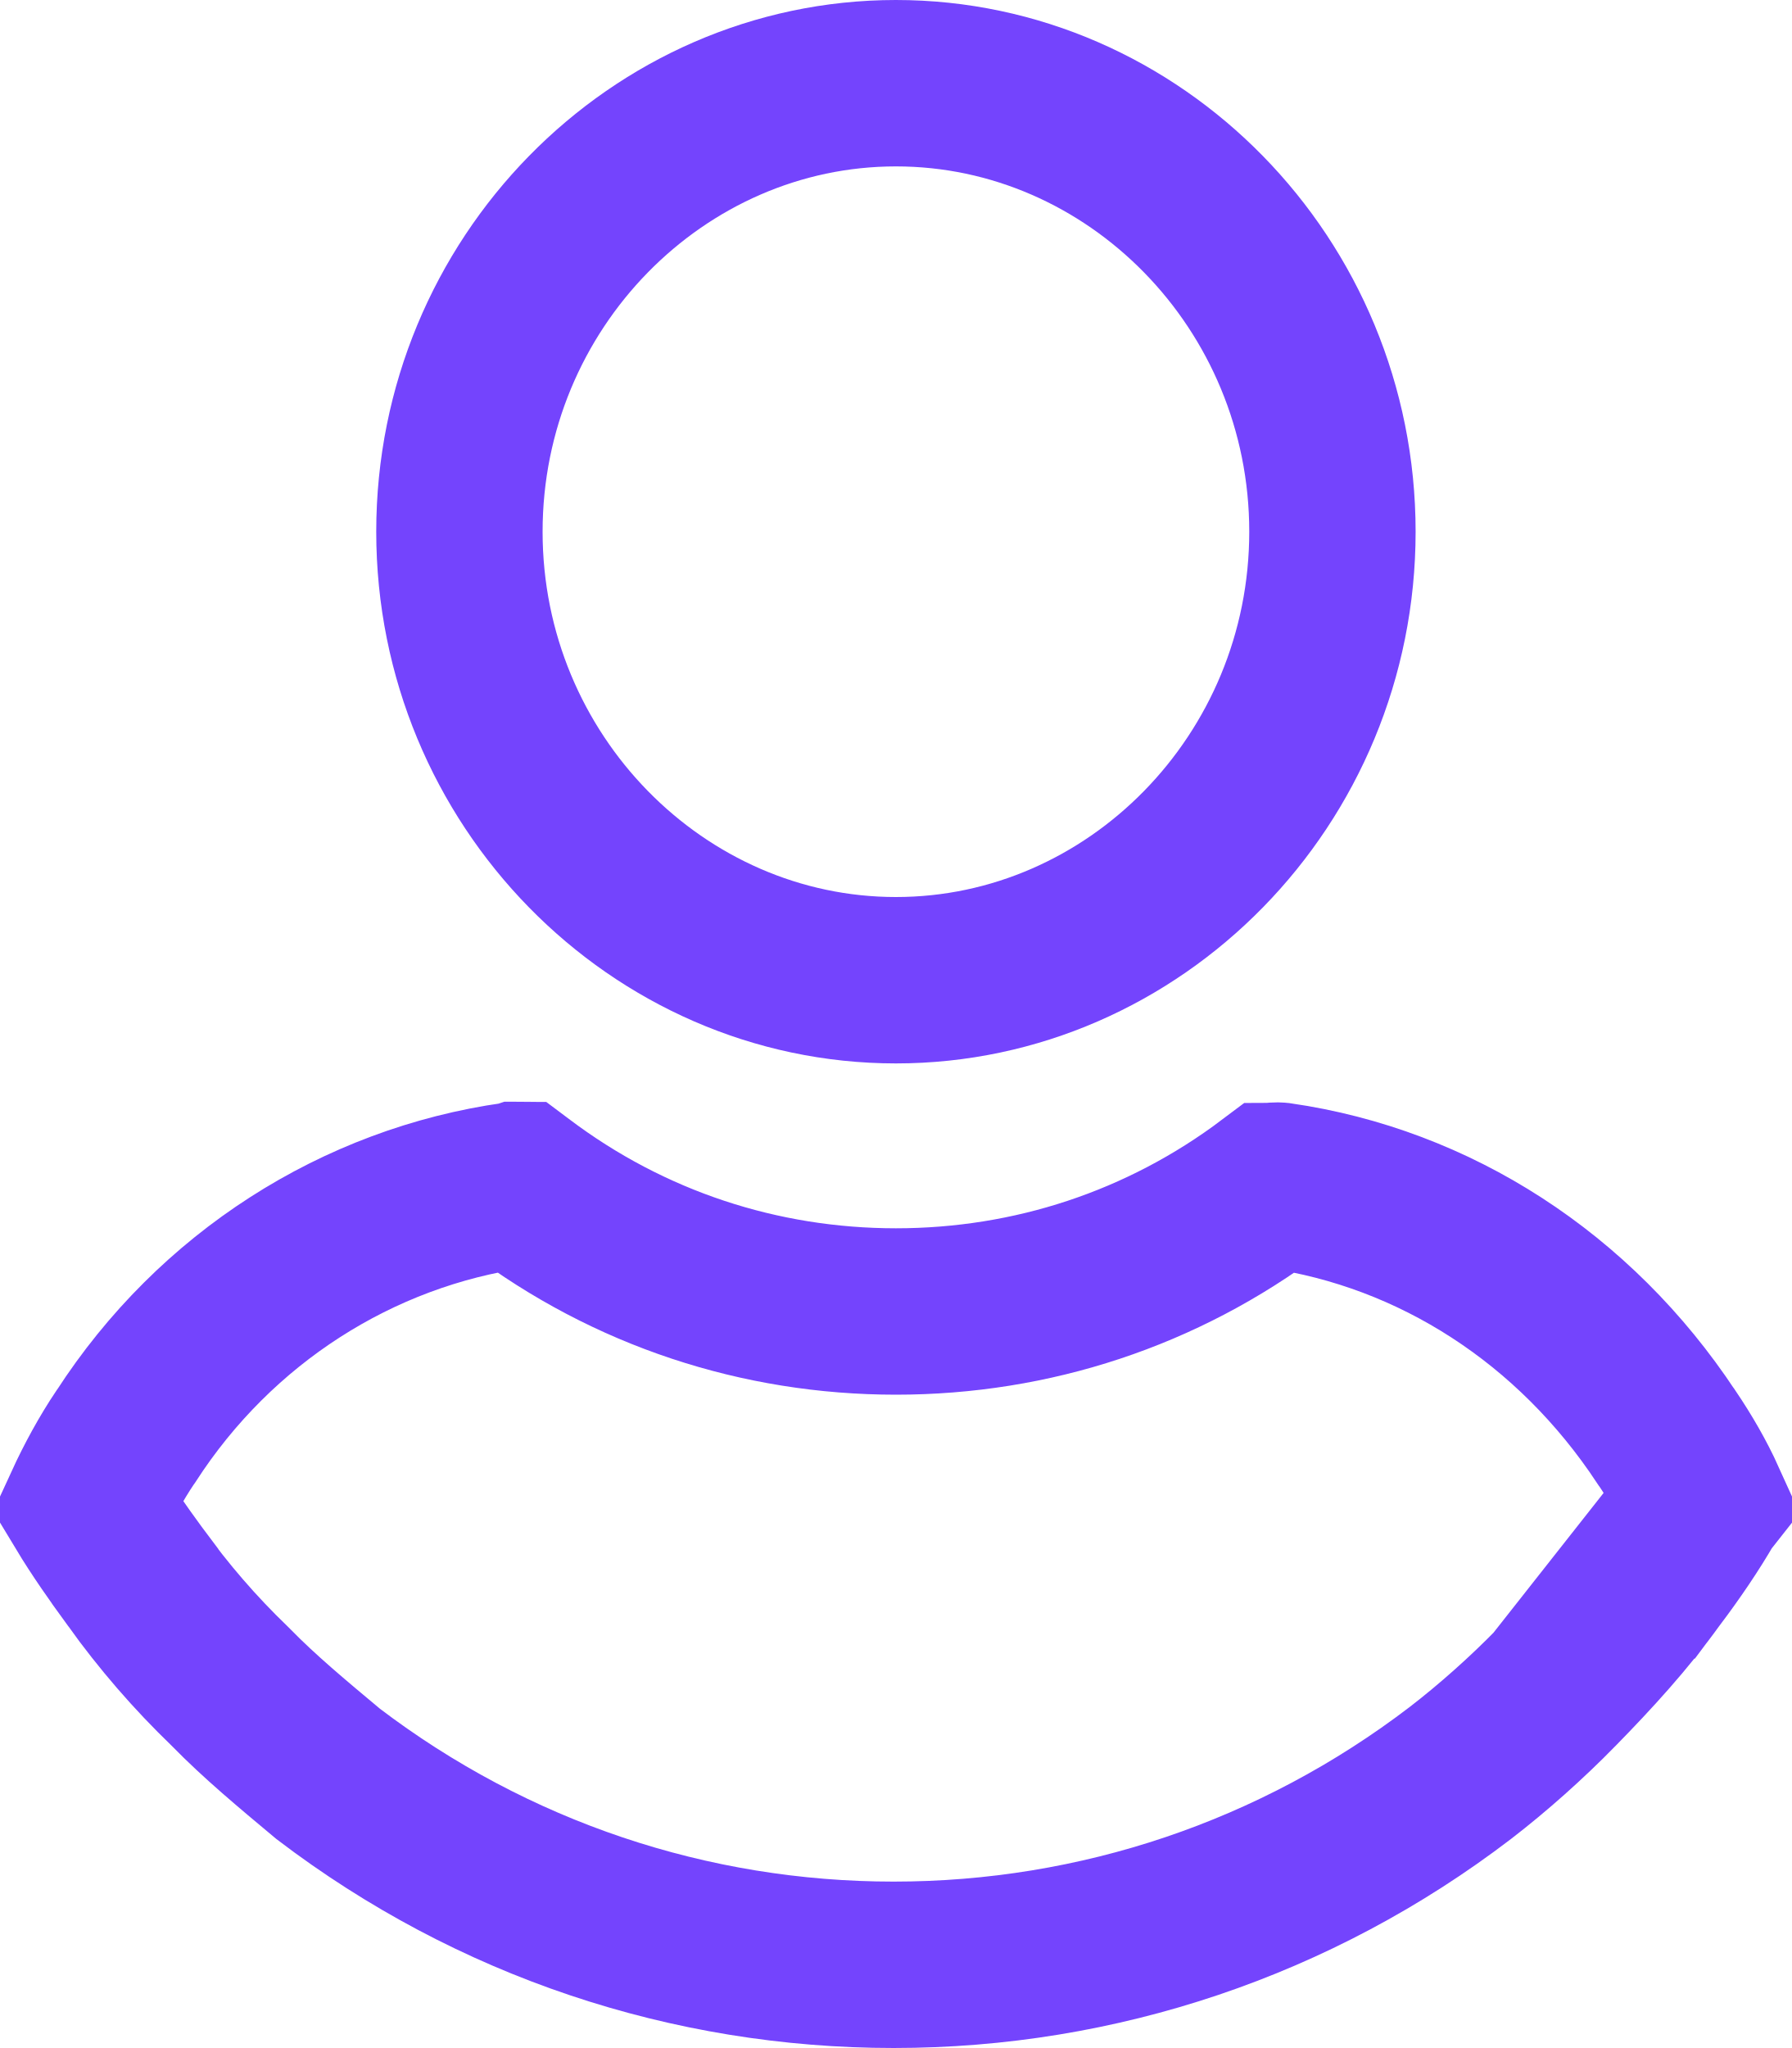
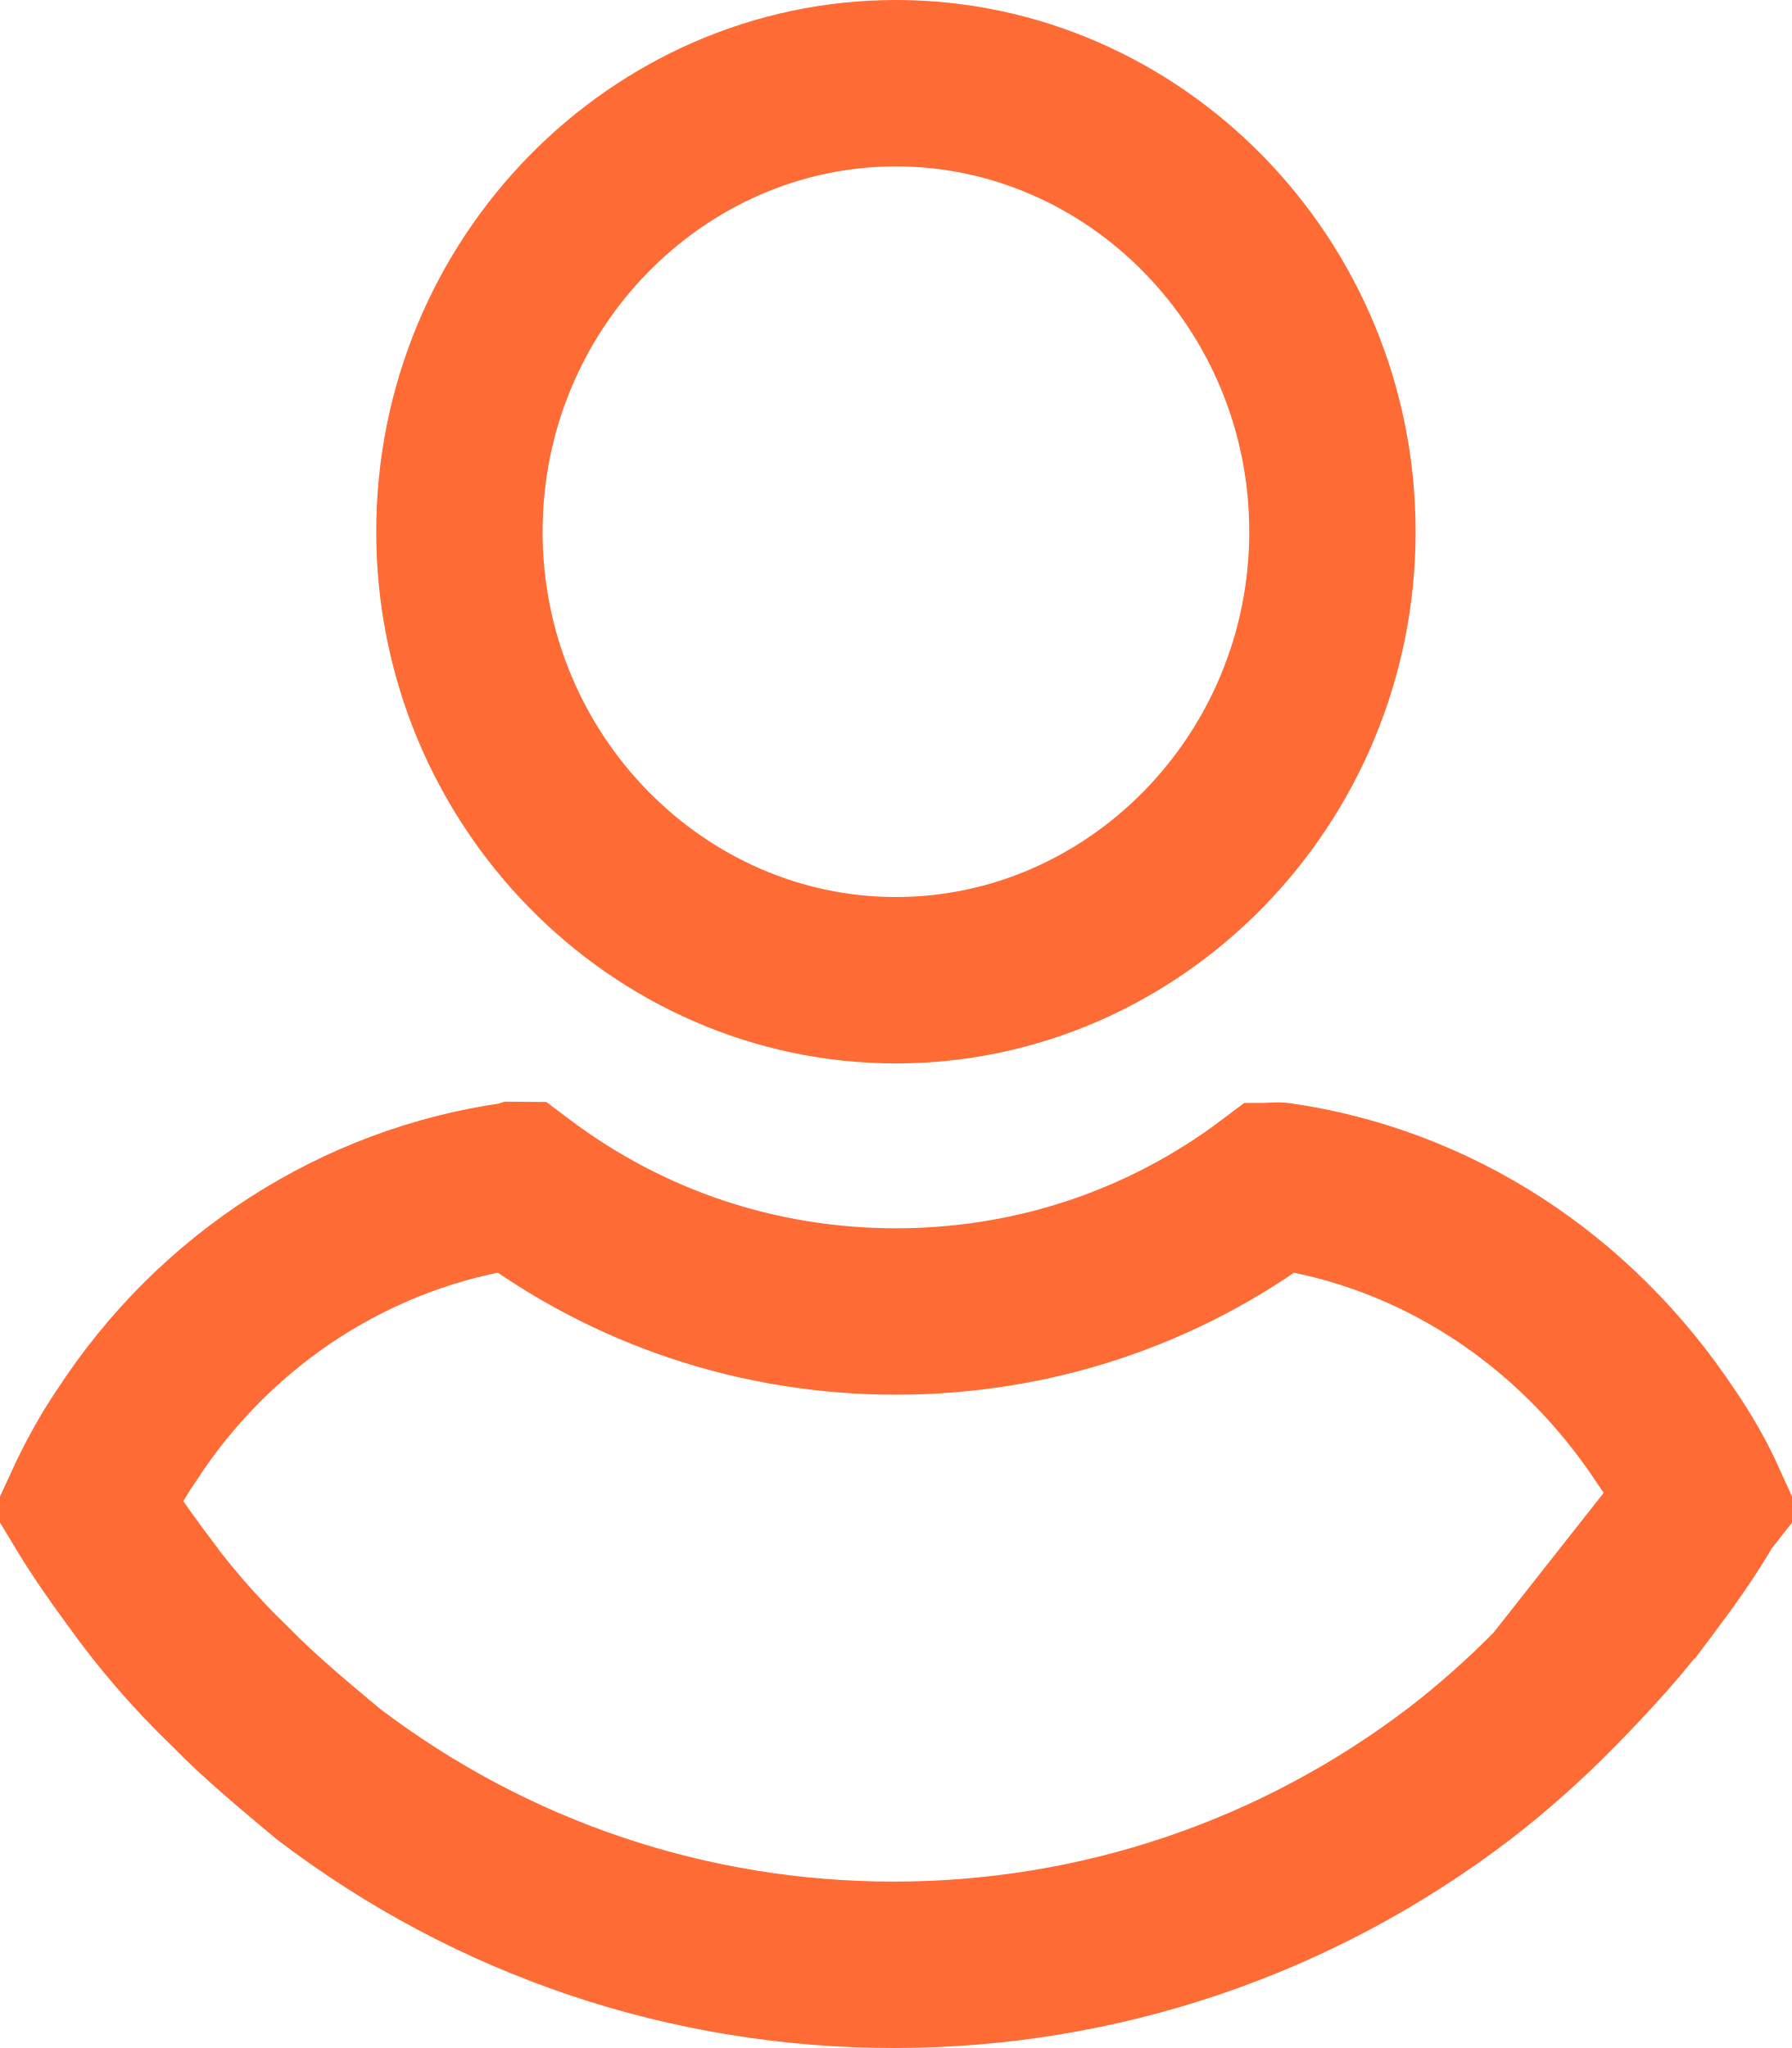
<svg xmlns="http://www.w3.org/2000/svg" width="14" height="16" viewBox="0 0 14 16" fill="none">
-   <path d="M10.412 4.154C10.412 6.095 8.863 7.658 7.001 7.658C5.14 7.658 3.59 6.095 3.59 4.154C3.59 2.213 5.14 0.65 7.001 0.65C8.863 0.65 10.412 2.213 10.412 4.154Z" stroke="#7444FD" stroke-width="1.3" />
-   <path d="M13.307 11.729C13.194 11.925 13.065 12.113 12.919 12.308L12.918 12.308L12.911 12.318C12.691 12.624 12.434 12.905 12.158 13.187L13.307 11.729ZM13.307 11.729C13.23 11.559 13.134 11.393 13.024 11.23L13.02 11.225L13.02 11.225C12.305 10.143 11.213 9.439 9.994 9.263C9.974 9.261 9.957 9.263 9.944 9.266C9.943 9.266 9.941 9.267 9.94 9.267C9.082 9.913 8.06 10.246 7.001 10.246C5.94 10.246 4.915 9.911 4.056 9.262L4.052 9.259C4.052 9.259 4.052 9.259 4.052 9.259C4.051 9.259 4.051 9.259 4.049 9.258C4.048 9.258 4.048 9.257 4.047 9.257L4.044 9.258L4.024 9.26C2.795 9.433 1.683 10.141 0.986 11.219L0.978 11.23L0.978 11.23C0.869 11.392 0.766 11.581 0.681 11.766C0.792 11.95 0.924 12.138 1.053 12.314L1.056 12.318L1.056 12.319C1.282 12.633 1.523 12.911 1.795 13.173L1.802 13.18L1.809 13.187C2.027 13.41 2.281 13.622 2.565 13.859C3.85 14.837 5.392 15.35 6.983 15.35C8.579 15.35 10.125 14.834 11.412 13.851C11.669 13.653 11.93 13.42 12.158 13.187L13.307 11.729Z" stroke="#7444FD" stroke-width="1.3" />
+   <path d="M10.412 4.154C10.412 6.095 8.863 7.658 7.001 7.658C5.14 7.658 3.59 6.095 3.59 4.154C3.59 2.213 5.14 0.65 7.001 0.65C8.863 0.65 10.412 2.213 10.412 4.154Z" stroke="#ff6b35" stroke-width="1.3" />
+   <path d="M13.307 11.729C13.194 11.925 13.065 12.113 12.919 12.308L12.918 12.308L12.911 12.318C12.691 12.624 12.434 12.905 12.158 13.187L13.307 11.729ZM13.307 11.729C13.23 11.559 13.134 11.393 13.024 11.23L13.02 11.225L13.02 11.225C12.305 10.143 11.213 9.439 9.994 9.263C9.974 9.261 9.957 9.263 9.944 9.266C9.943 9.266 9.941 9.267 9.94 9.267C9.082 9.913 8.06 10.246 7.001 10.246C5.94 10.246 4.915 9.911 4.056 9.262L4.052 9.259C4.052 9.259 4.052 9.259 4.052 9.259C4.051 9.259 4.051 9.259 4.049 9.258C4.048 9.258 4.048 9.257 4.047 9.257L4.044 9.258L4.024 9.26C2.795 9.433 1.683 10.141 0.986 11.219L0.978 11.23L0.978 11.23C0.869 11.392 0.766 11.581 0.681 11.766C0.792 11.95 0.924 12.138 1.053 12.314L1.056 12.318L1.056 12.319C1.282 12.633 1.523 12.911 1.795 13.173L1.802 13.18L1.809 13.187C2.027 13.41 2.281 13.622 2.565 13.859C3.85 14.837 5.392 15.35 6.983 15.35C8.579 15.35 10.125 14.834 11.412 13.851C11.669 13.653 11.93 13.42 12.158 13.187L13.307 11.729Z" stroke="#ff6b35" stroke-width="1.3" />
</svg>
